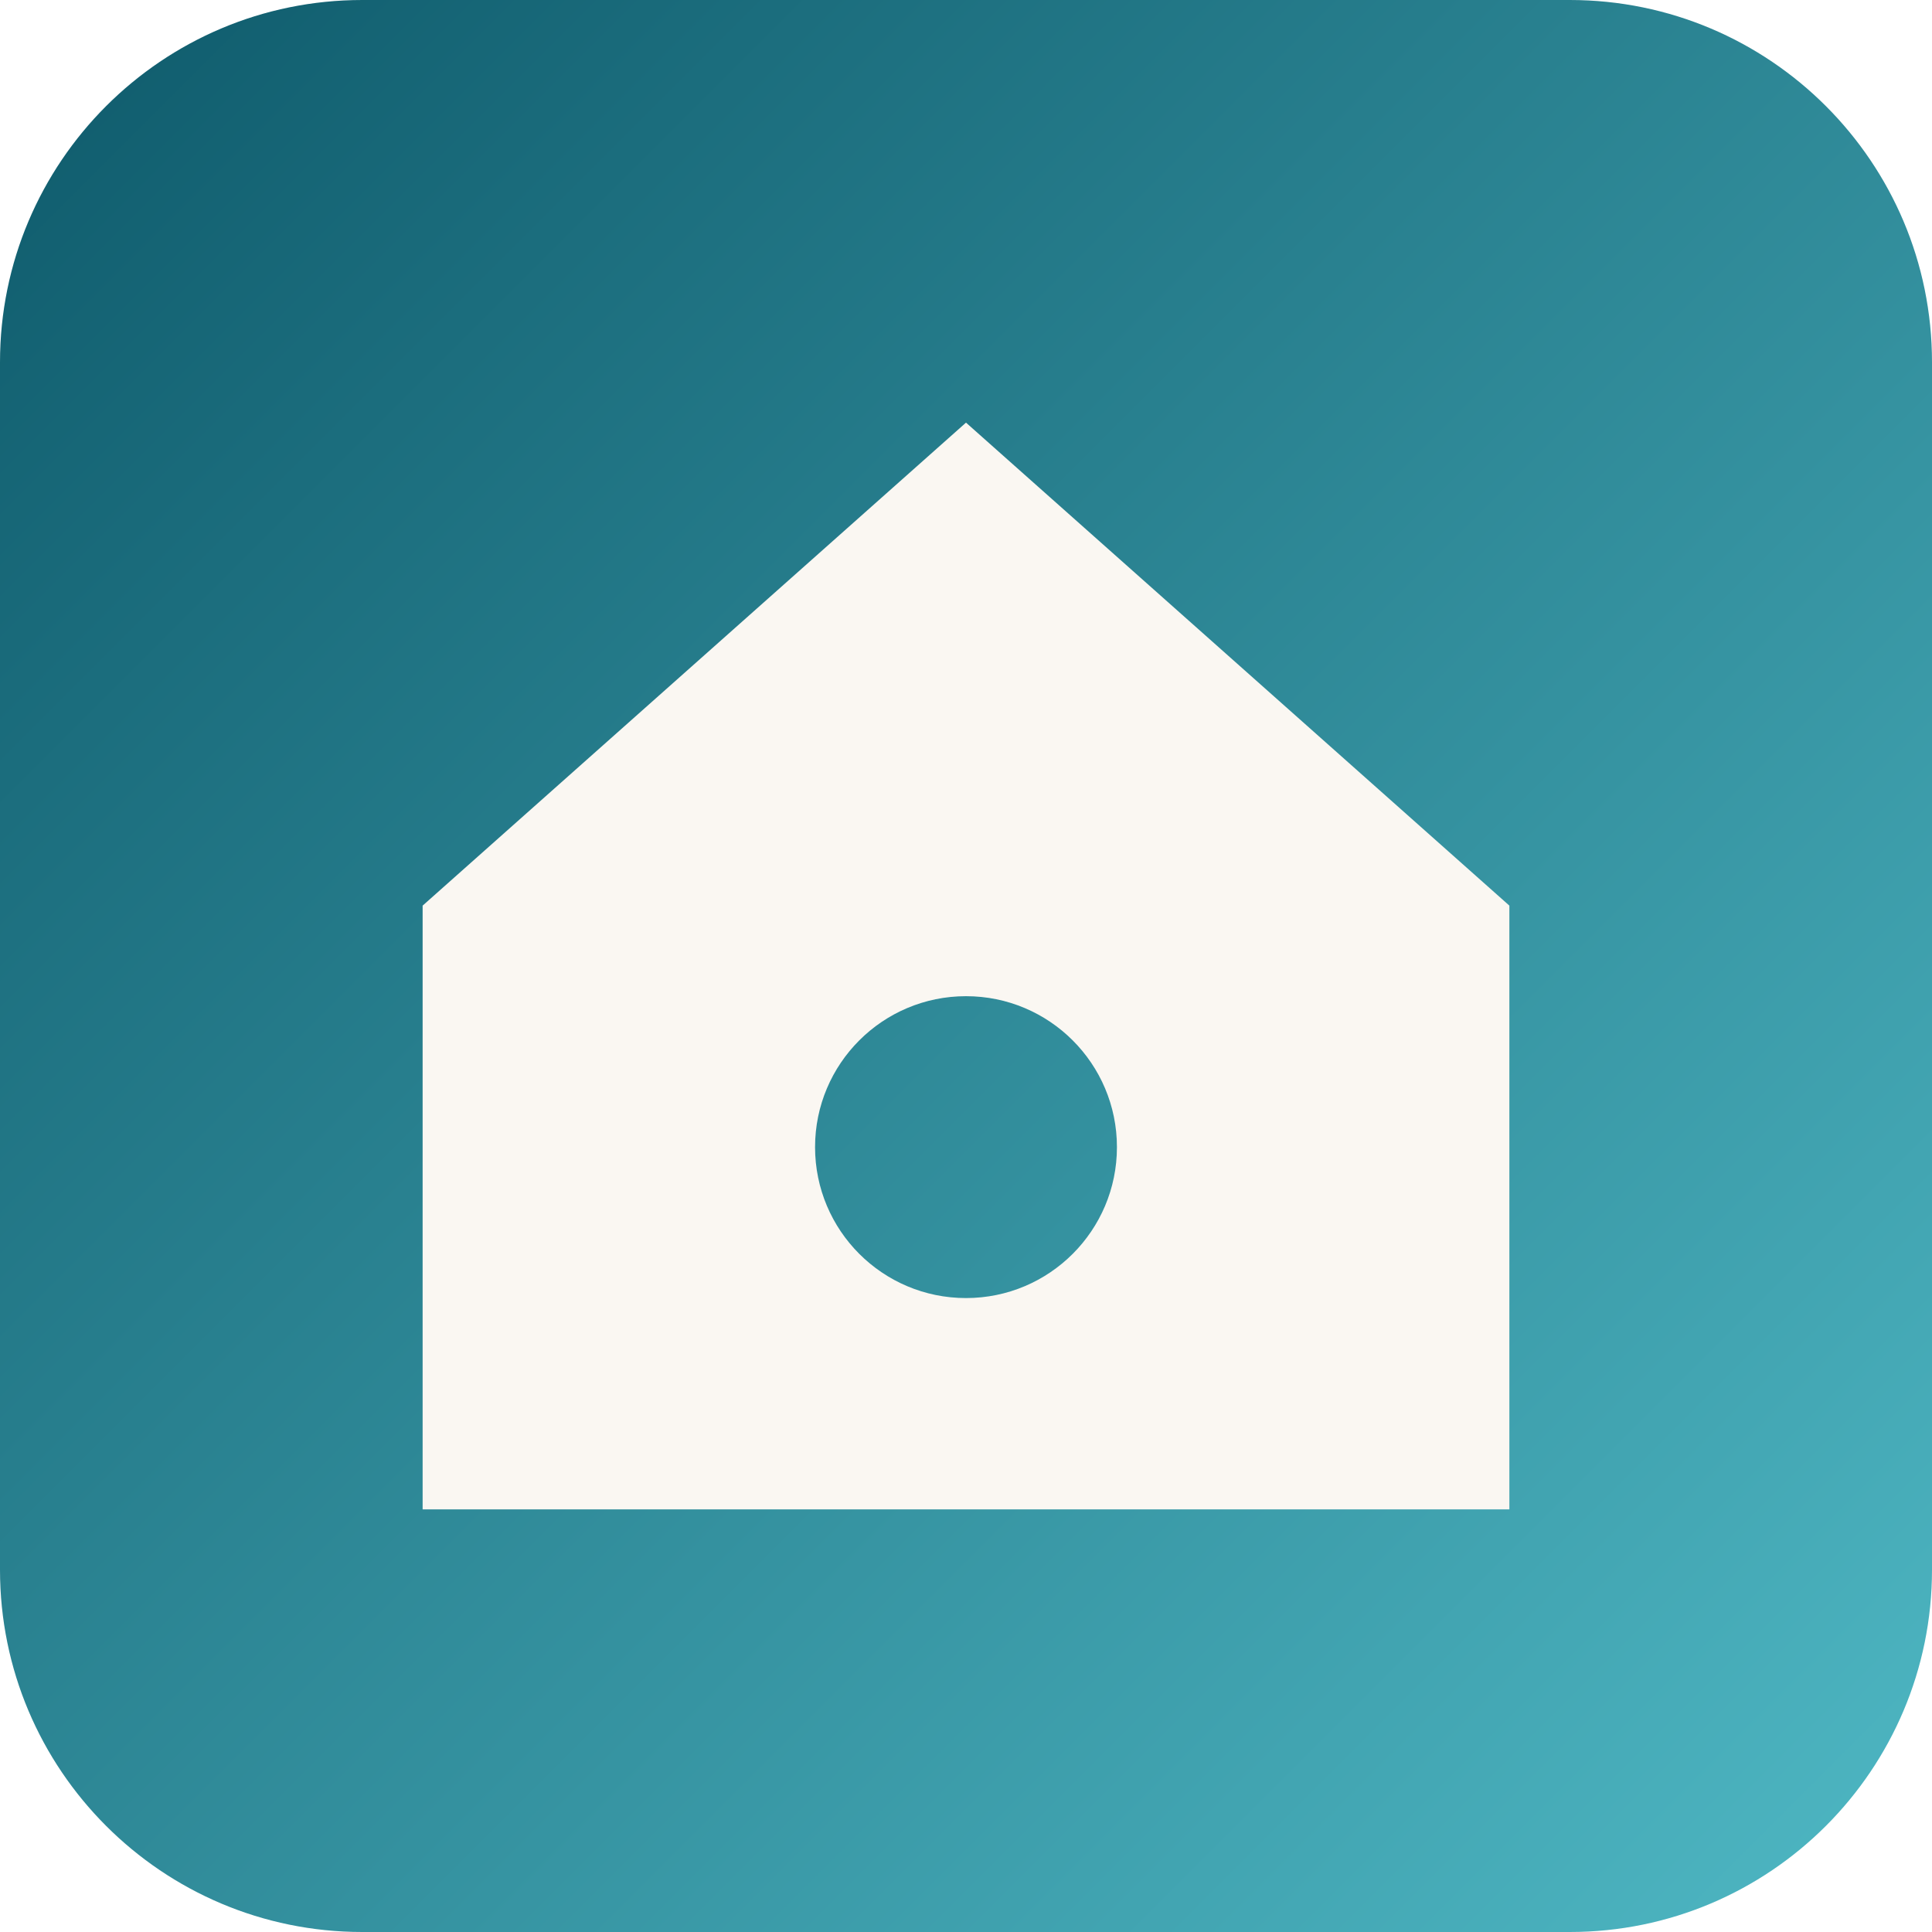
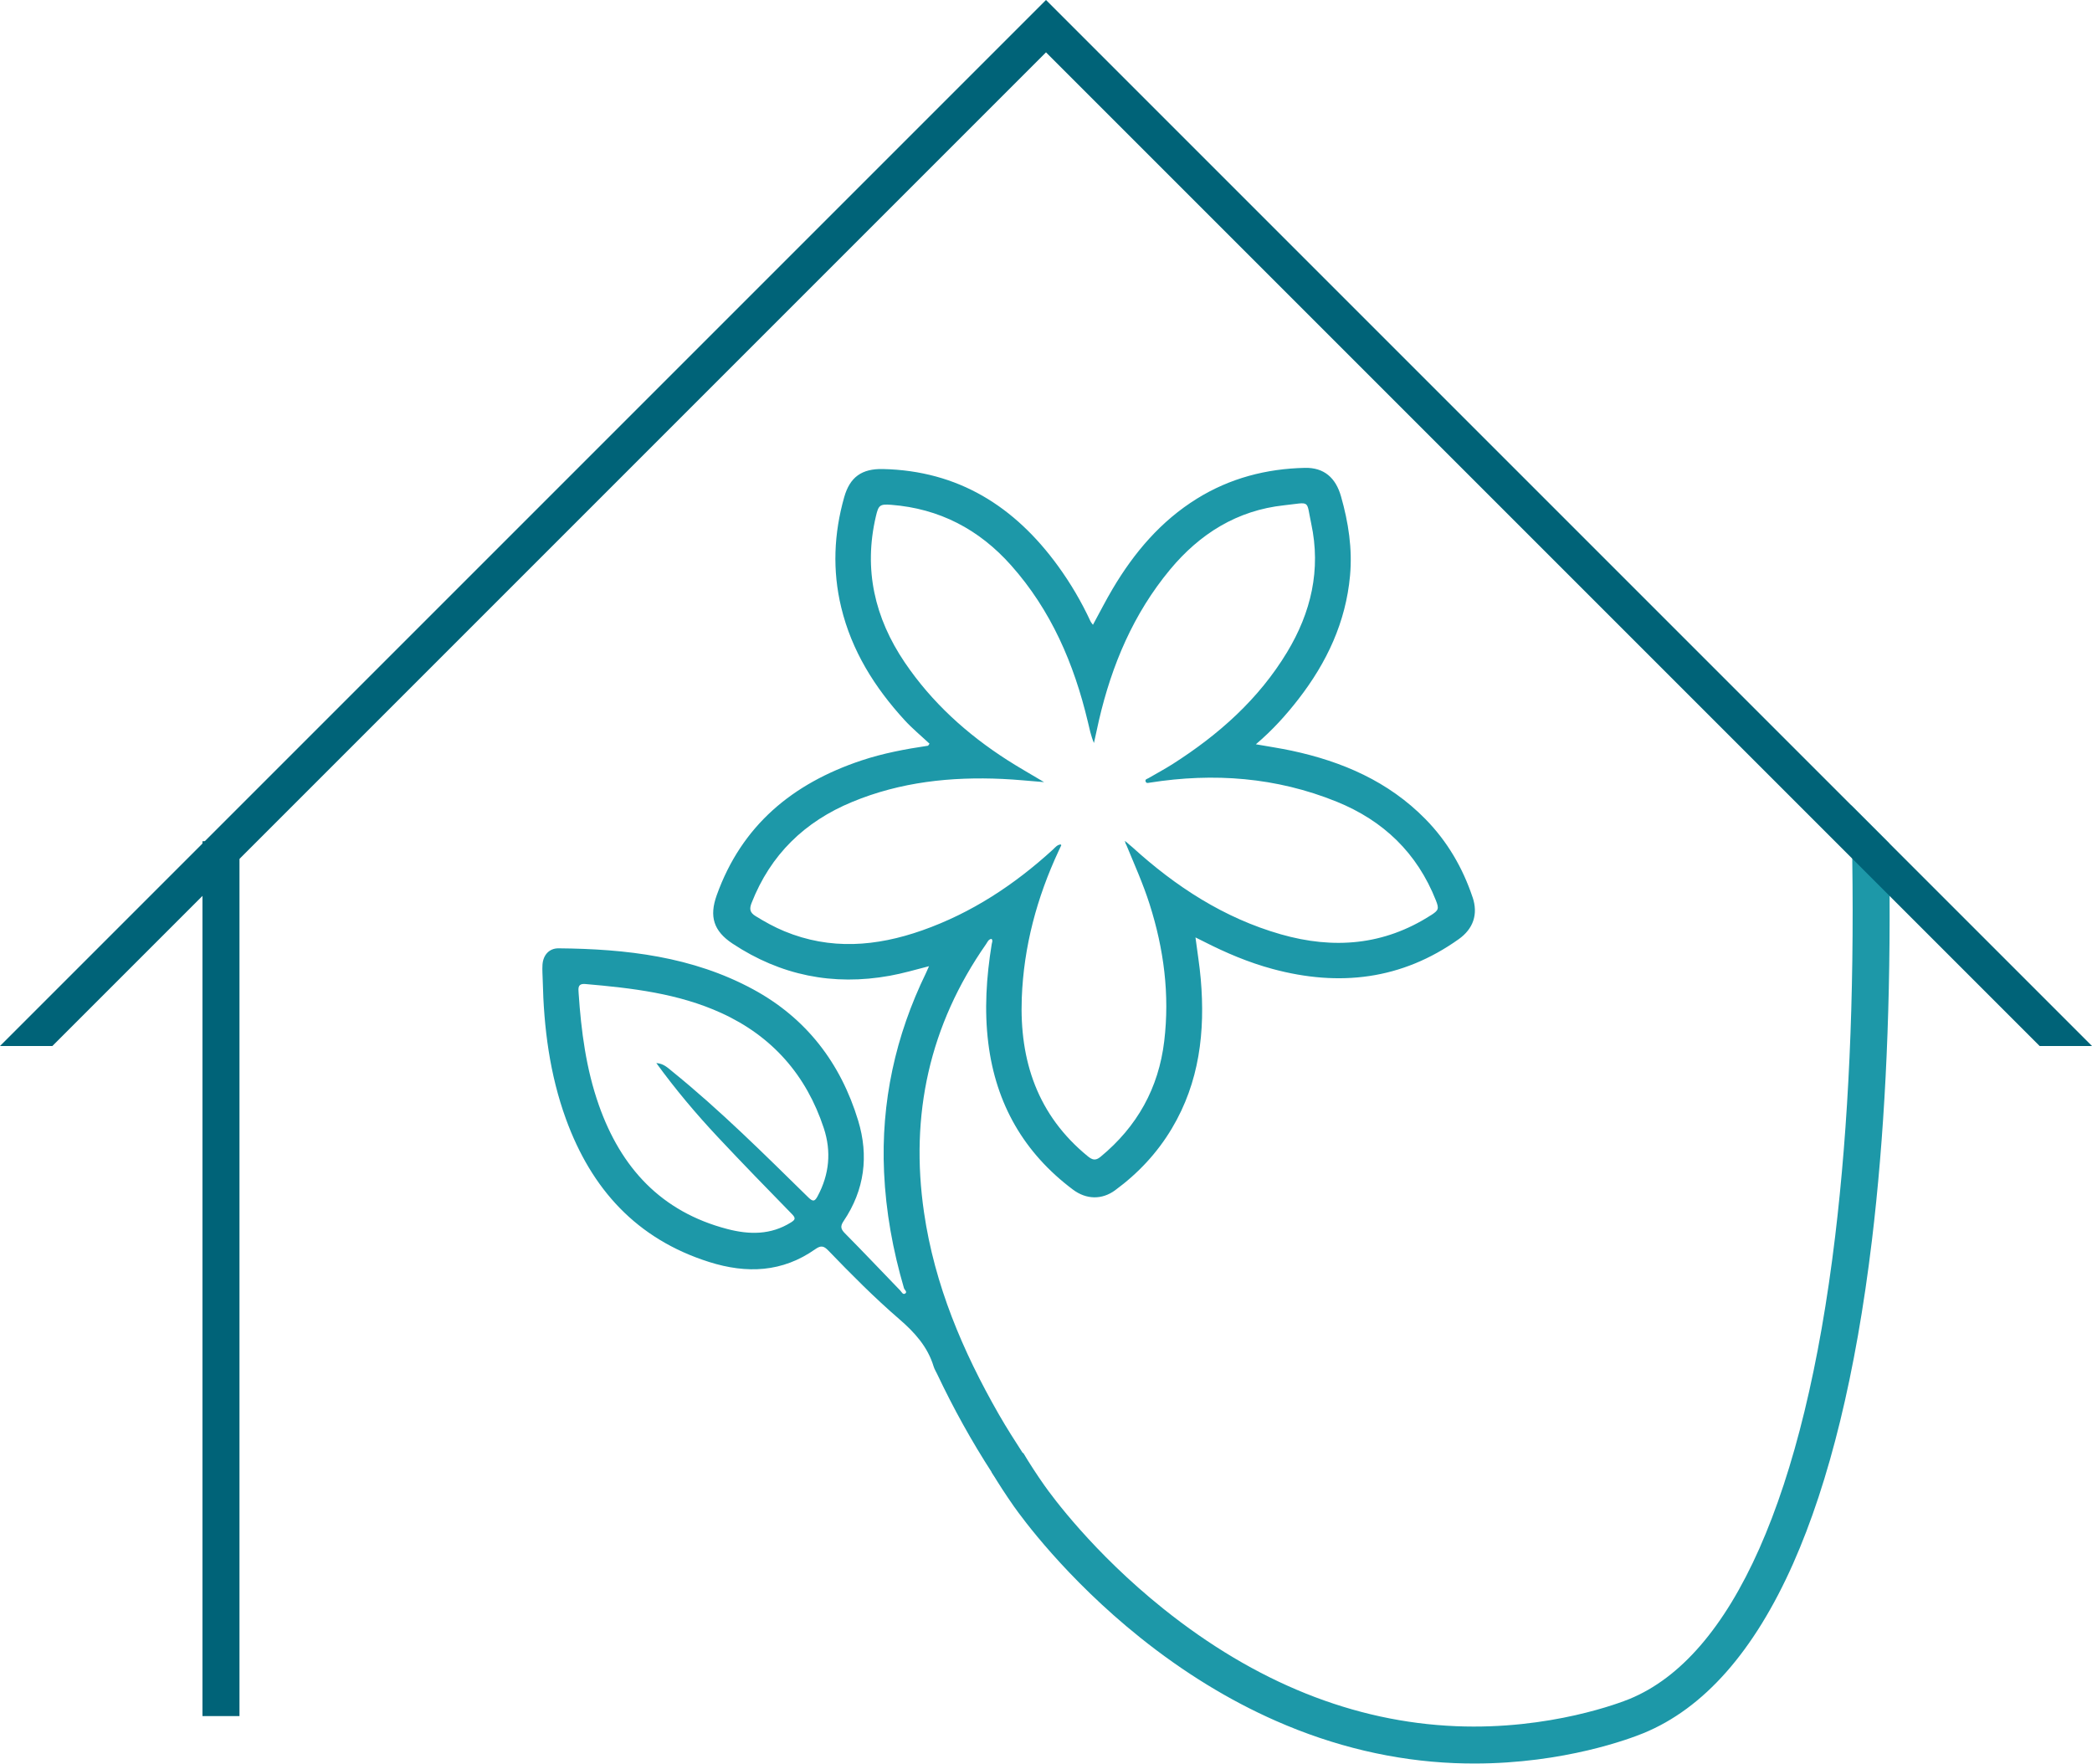
- <svg xmlns="http://www.w3.org/2000/svg" width="32" height="32" viewBox="0 0 32 32">
+ <svg xmlns="http://www.w3.org/2000/svg" id="Layer_2" data-name="Layer 2" viewBox="0 0 745.4 628.35">
  <defs>
-     <linearGradient id="dy-fav-grad" x1="0" y1="0" x2="32" y2="32" gradientUnits="userSpaceOnUse">
-       <stop stop-color="#0E5A6B" />
-       <stop offset="1" stop-color="#4FB8C4" />
-     </linearGradient>
+     <style>
+       .cls-1 {
+         fill: #006378;
+       }
+ 
+       .cls-1, .cls-2 {
+         stroke-width: 0px;
+       }
+ 
+       .cls-2 {
+         fill: #1d98a8;
+       }
+     </style>
  </defs>
-   <rect width="32" height="32" rx="6" fill="url(#dy-fav-grad)" />
-   <path d="M16 7 L25 15 L25 25 L7 25 L7 15 Z" fill="#FAF7F2" />
-   <circle cx="16" cy="19" r="2.5" fill="url(#dy-fav-grad)" />
+   <g id="Layer_1-2" data-name="Layer 1">
+     <g>
+       <g>
+         <path class="cls-2" d="M524.71,319.74c-3.53-10.54-9-19.94-16.83-27.91-13.2-13.44-29.64-20.51-47.71-24.37-4.06-.86-8.17-1.47-12.69-2.27,5.93-5.04,10.76-10.4,15.19-16.12,10.07-13,16.85-27.38,18.36-43.95.88-9.63-.58-18.99-3.21-28.24-1.89-6.67-6.07-10.33-12.89-10.18-13.74.31-26.68,3.67-38.44,10.97-12.85,7.97-22.33,19.15-29.97,32.01-2.48,4.17-4.67,8.52-7.09,12.94-.36-.5-.66-.79-.83-1.15-3.23-6.99-7.11-13.6-11.63-19.82-15.42-21.21-35.53-33.94-62.38-34.53-7.46-.16-11.74,2.79-13.79,10.01-3.68,12.98-4.25,26.09-1.07,39.27,3.73,15.5,11.92,28.54,22.55,40.15,2.75,3.01,5.93,5.63,8.92,8.43-.17.24-.33.48-.51.72-8.07,1.2-16.06,2.69-23.81,5.28-24.47,8.17-42.6,23.11-51.51,48.01-2.7,7.54-1.14,12.73,5.64,17.22,17.12,11.33,35.8,15.11,56.01,11.46,4.62-.83,9.12-2.15,14-3.41-.46,1.05-.74,1.73-1.06,2.38-10.92,22.43-16.09,46.05-14.96,71.03.63,14.07,3.14,27.8,7.09,41.29.19.64,1.33,1.34.42,1.94-.8.52-1.27-.59-1.75-1.09-6.57-6.79-13.06-13.67-19.71-20.38-1.52-1.53-1.69-2.55-.46-4.36,7.47-11.07,9.01-23.21,5.18-35.81-6.23-20.49-18.48-36.5-37.43-46.76-21.59-11.69-45.24-14.4-69.31-14.61-3.37-.03-5.52,2.41-5.74,5.88-.12,1.85.05,3.71.09,5.57.37,16.88,2.48,33.46,8.29,49.42,9.08,24.91,25.16,42.72,51,50.89,13.41,4.24,26.12,3.71,37.88-4.6,2-1.41,3.03-1.09,4.58.51,8.14,8.45,16.41,16.79,25.29,24.45,5.46,4.72,10.1,9.8,12.23,16.84.29.96.85,1.84,1.28,2.75,5.78,12.21,12.31,24,19.66,35.33,1.71,2.65,2.58,2.75,5.07.98,1.71-1.22,3.42-2.49,5.25-3.51,1.96-1.1,2.06-2.26.9-4.07-3.06-4.75-6.12-9.51-8.93-14.41-12.87-22.48-22.87-46.04-26.64-71.9-5.07-34.77,1.92-66.74,22.13-95.66.5-.72.81-1.71,1.93-1.83.54.65.15,1.27.05,1.9-1.9,11.72-2.68,23.48-1.2,35.3,2.7,21.62,12.7,39.05,30.15,52.13,4.76,3.57,10.32,3.69,15.02.24,8.18-6.01,15.02-13.29,20.23-22.04,9.84-16.5,11.91-34.53,10.29-53.23-.42-4.85-1.22-9.66-1.88-14.82,1.15.57,2.05,1,2.93,1.46,7.9,4.03,16.02,7.48,24.6,9.79,23.7,6.38,45.96,3.84,66.29-10.65,5.17-3.69,6.95-8.86,4.93-14.91ZM291.33,426.2c-.99,1.84-1.62,2.09-3.26.49-15.78-15.46-31.42-31.08-48.63-45.01-1.54-1.24-2.98-2.73-5.59-2.91,6.9,9.48,14.17,18.1,21.89,26.34,8.71,9.29,17.59,18.42,26.49,27.53,1.41,1.44,1.06,2-.41,2.92-7.19,4.49-14.78,4.4-22.66,2.35-23.55-6.14-37.9-21.79-45.78-44.14-4.55-12.91-6.3-26.35-7.21-39.92-.11-1.69-.39-3.48,2.4-3.24,16.57,1.44,33.08,3.33,48.42,10.32,18.15,8.28,30.31,22.12,36.54,41.04,2.73,8.3,1.98,16.45-2.2,24.23ZM509.82,326.11c-16.73,10.76-34.69,12.15-53.42,6.8-20.29-5.8-37.47-17-52.95-31.07-.56-.51-1.15-.97-1.73-1.46-.29-.21-.65-.45-.9-.72.13.41.27.81.43,1.21,2.92,7.08,6.07,14.06,8.39,21.38,5.05,15.88,7.17,32.08,5.19,48.69-1.99,16.78-9.67,30.49-22.7,41.24-1.78,1.47-2.93,1.12-4.56-.21-17.87-14.62-24.34-34-23.5-56.37.69-18.36,5.38-35.76,13.11-52.38.32-.69.65-1.37.97-2.06.02-.03-.09-.12-.22-.28-1.23.09-1.95,1.07-2.78,1.84-13.72,12.53-28.96,22.58-46.57,28.78-16.34,5.75-32.72,7.09-49.13.29-3.58-1.49-6.97-3.36-10.28-5.41-2-1.24-2.2-2.54-1.38-4.63,6.75-17.24,18.9-29.02,35.9-36.04,17.19-7.11,35.16-9.01,53.54-8.17,4.77.22,9.53.72,14.78,1.13-4.64-2.78-8.93-5.19-13.07-7.84-14.43-9.25-26.94-20.57-36.59-34.83-10.71-15.85-14.69-33.12-10.27-52,.93-3.99,1.38-4.45,5.48-4.13,17.15,1.33,31.28,8.73,42.67,21.52,14.28,16.03,22.44,35.07,27.36,55.7.6,2.52,1.1,5.07,2.19,7.65.6-2.71,1.17-5.42,1.79-8.12,4.58-19.73,12.3-37.99,25.35-53.7,10.61-12.77,23.91-21.08,40.59-22.88,9.69-1.04,7.83-2.17,9.69,6.51,3.53,16.45-.05,31.67-8.6,45.83-10.12,16.76-24.36,29.38-40.7,39.81-2.84,1.81-5.81,3.4-8.72,5.09-.48.27-1.27.38-.98,1.18.26.73.89.49,1.5.4,22.78-3.59,45.05-1.93,66.56,6.78,16.67,6.75,28.69,18.29,35.36,35.17,1.18,2.99,1,3.52-1.8,5.32Z" />
+         <path class="cls-2" d="M400.83,299.66c.13.41.27.81.43,1.21.16-.16.31-.32.47-.49-.29-.21-.65-.45-.9-.72Z" />
+       </g>
+       <polygon class="cls-1" points="72.14 299.74 85.33 299.66 85.33 611.44 72.14 611.44 72.14 299.74" />
+       <path class="cls-2" d="M666.97,442.08c-5.68,47.16-15.12,85.86-28.06,115.03-13.89,31.29-31.84,51.63-53.37,60.44-4.64,1.9-28.13,10.8-60.22,10.8-2.31,0-4.67-.05-7.06-.14-21.54-.88-42.95-5.94-63.63-15.05-16.67-7.33-32.94-17.32-48.36-29.67-26.51-21.23-42.18-42.74-45.06-46.83-2.79-3.98-5.46-8.09-7.94-12.22l11.31-6.78c2.32,3.87,4.82,7.72,7.43,11.43,2.69,3.84,17.4,24.01,42.51,44.12,32.8,26.27,67.88,40.35,104.28,41.84,33.64,1.38,58.97-8.55,61.75-9.68,18.27-7.48,33.85-25.51,46.31-53.58,12.41-27.97,21.51-65.4,27.02-111.25,4.79-39.83,6.81-85.04,6.1-134.58-.09-6.28-.23-12.64-.41-19.06l13.5,13.5c.12,6.36.19,12.65.21,18.86.2,44.89-1.89,86.11-6.31,122.85Z" />
+       <path class="cls-1" d="M372.7,0L0,372.7h18.65L372.7,18.65l287.28,287.28,13.3,13.3,53.47,53.47h18.65L372.7,0Z" />
+     </g>
+   </g>
</svg>
